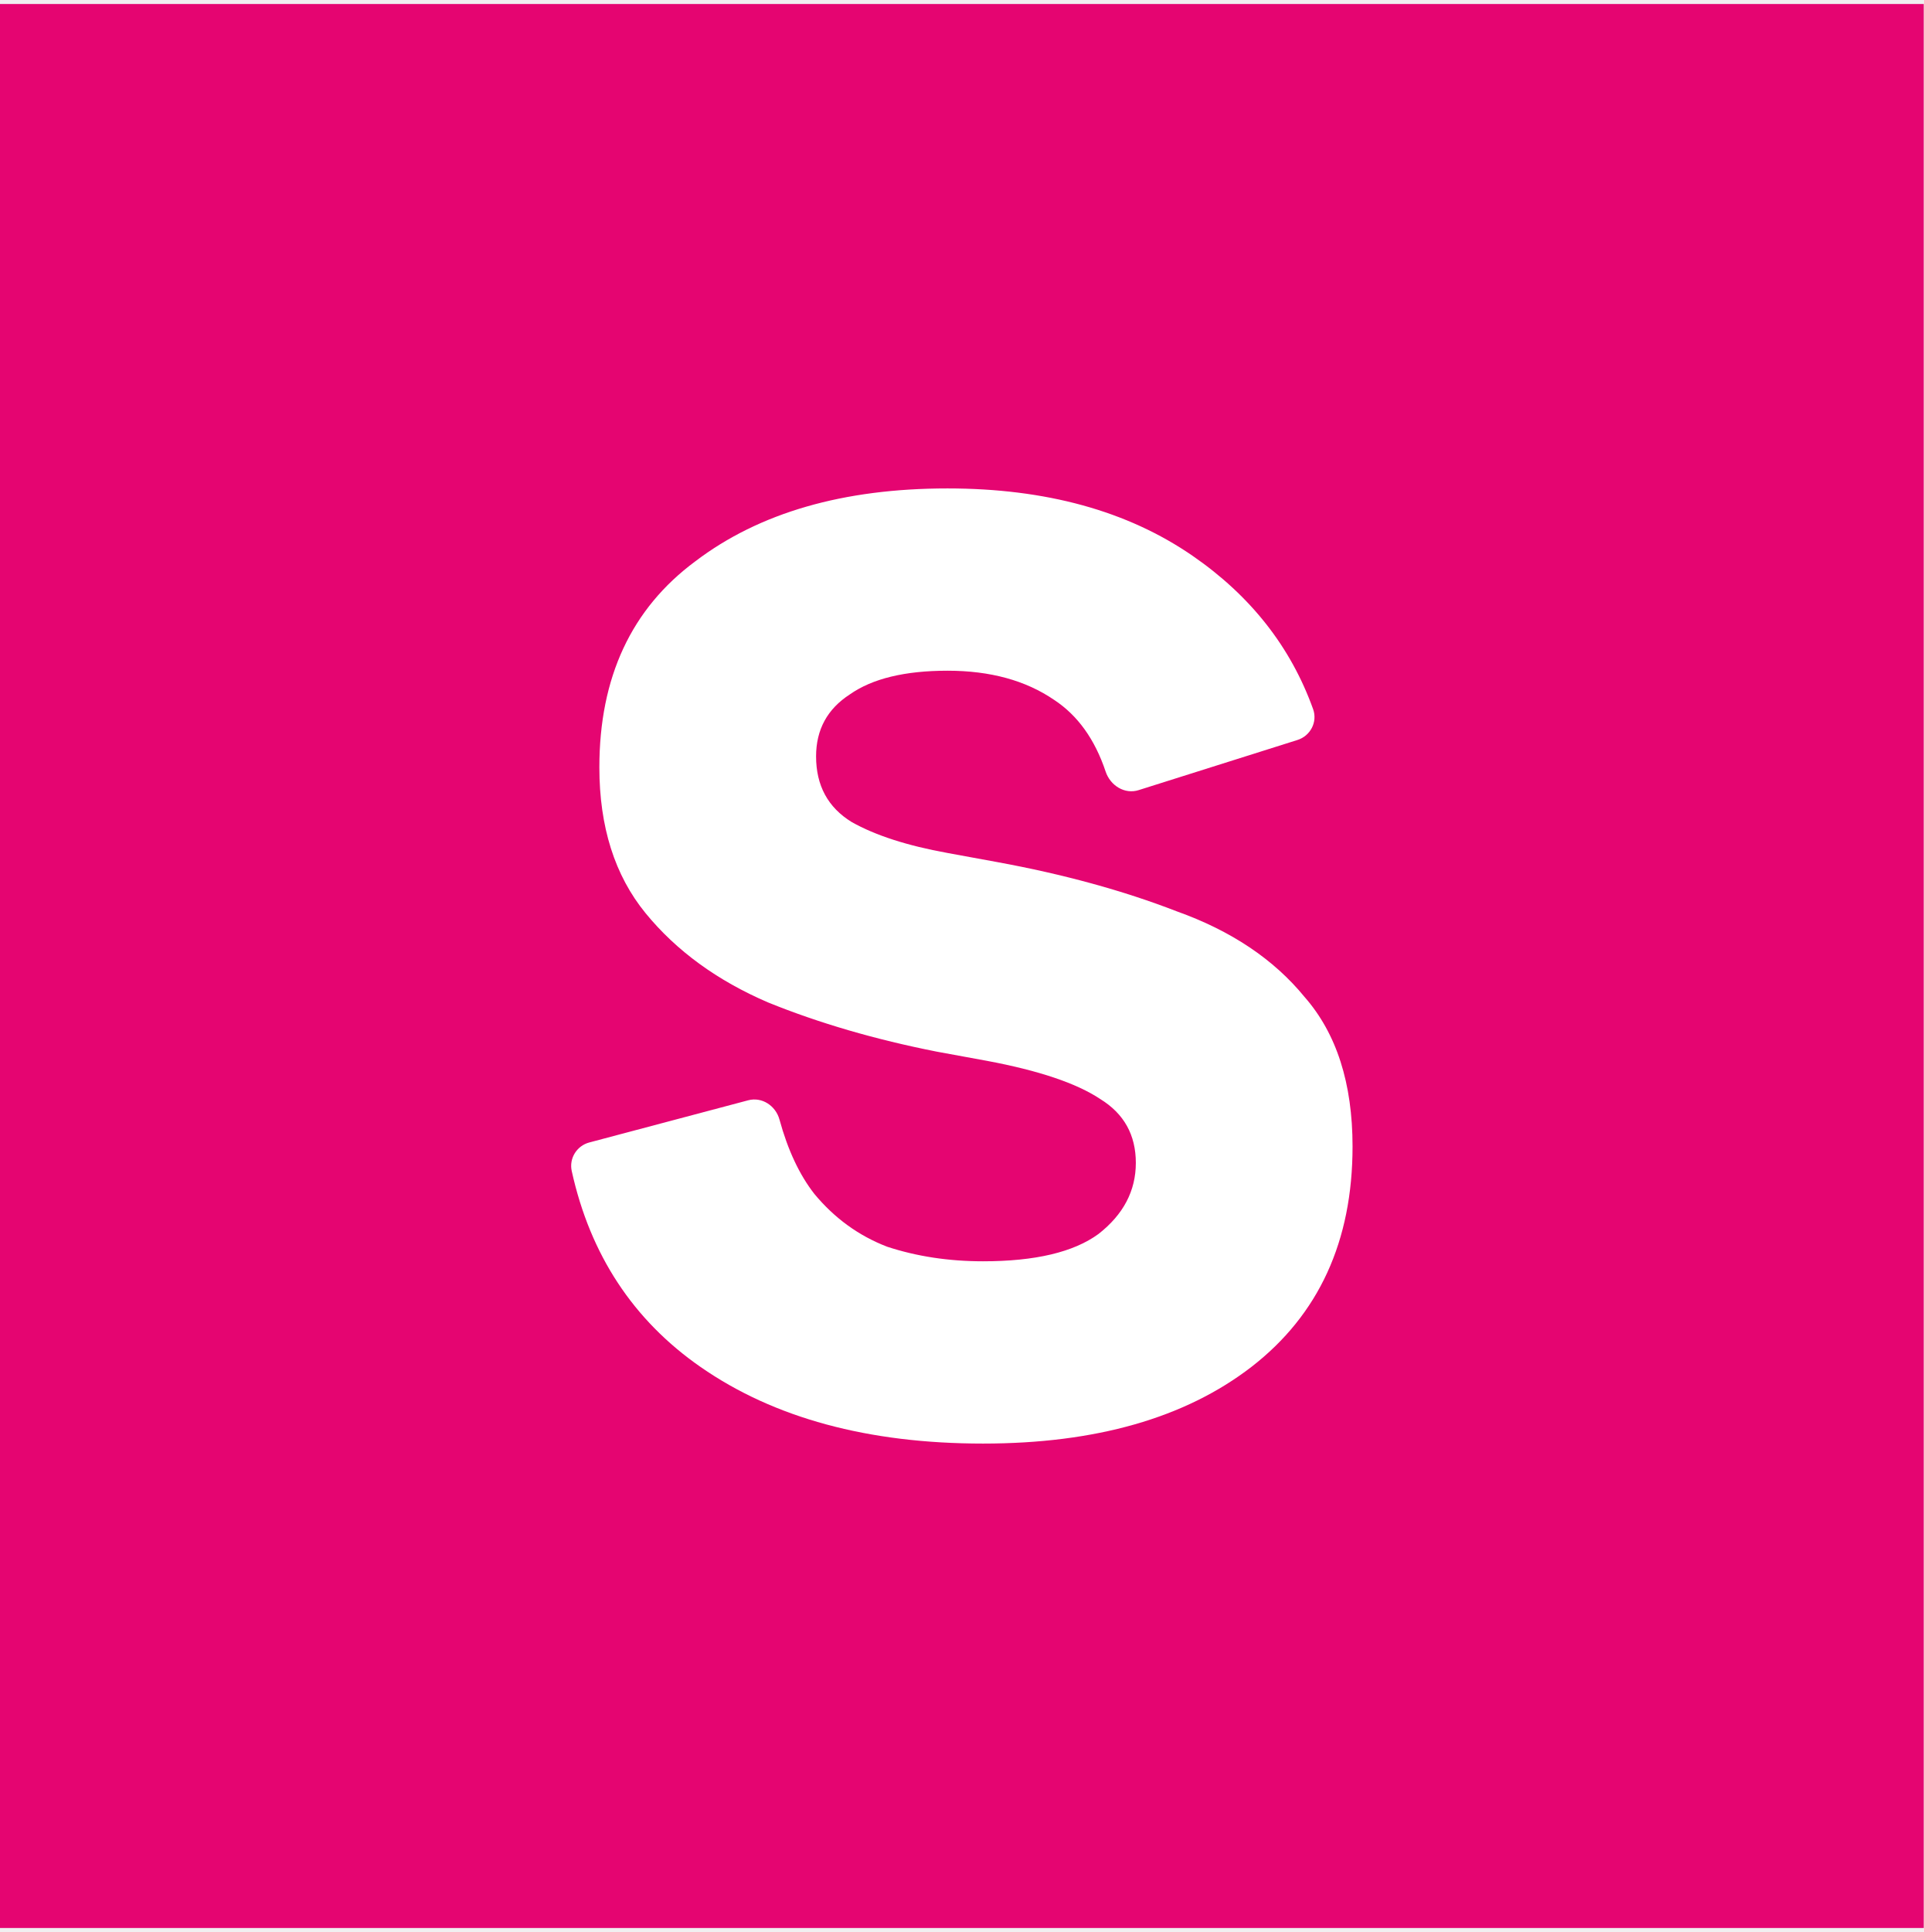
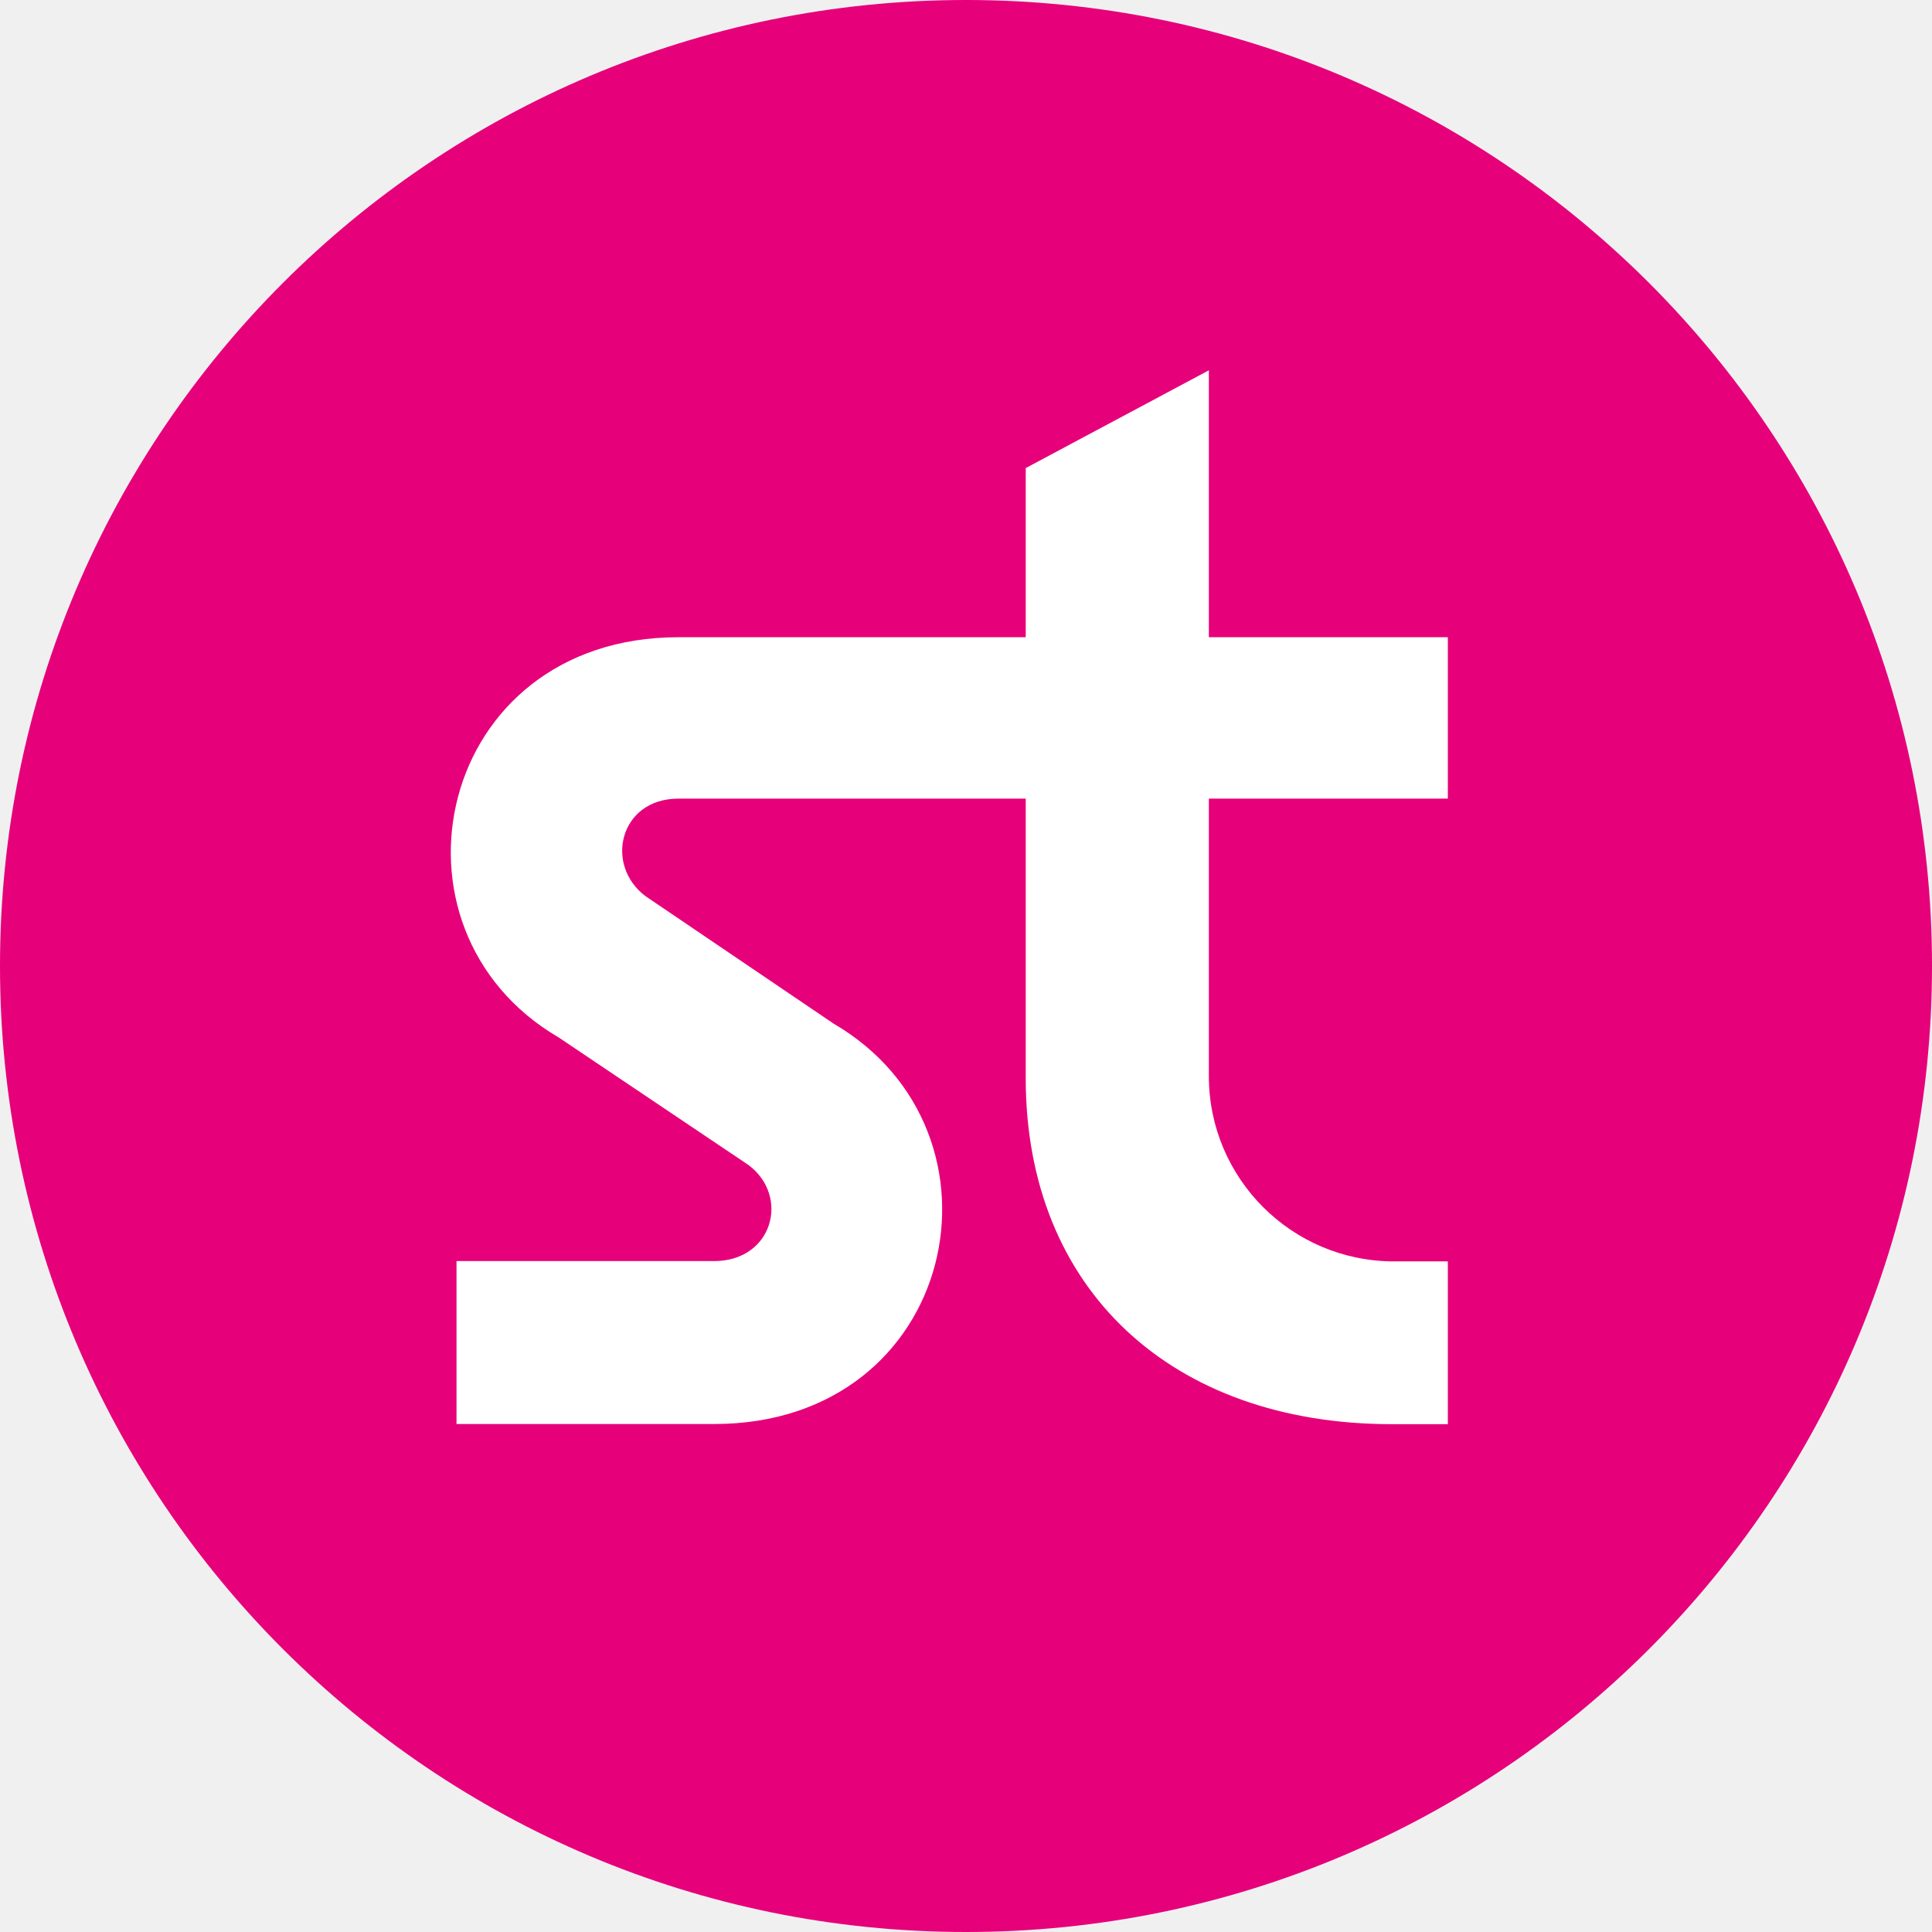
- <svg xmlns="http://www.w3.org/2000/svg" width="240" height="241" viewBox="0 0 240 241" fill="none">
-   <rect width="240" height="240" transform="translate(0 0.5)" fill="#E50571" />
-   <path d="M122.645 180.073C108.314 180.073 96.569 176.89 87.408 170.523C78.996 164.676 73.636 156.527 71.329 146.077C70.977 144.48 71.972 142.924 73.516 142.514L93.344 137.252C95.055 136.799 96.772 137.918 97.249 139.664C98.286 143.452 99.733 146.539 101.592 148.922C104.103 151.954 107.132 154.152 110.678 155.516C114.372 156.729 118.361 157.335 122.645 157.335C129.146 157.335 133.948 156.198 137.051 153.924C140.153 151.499 141.705 148.543 141.705 145.057C141.705 141.571 140.227 138.918 137.272 137.098C134.317 135.128 129.589 133.536 123.089 132.323L116.884 131.187C109.2 129.671 102.183 127.624 95.83 125.048C89.477 122.319 84.379 118.605 80.538 113.906C76.697 109.207 74.776 103.143 74.776 95.716C74.776 84.498 78.765 75.934 86.743 70.022C94.722 63.958 105.211 60.927 118.213 60.927C130.476 60.927 140.67 63.731 148.796 69.34C156.029 74.332 161.038 80.705 163.822 88.459C164.401 90.07 163.475 91.799 161.876 92.304L142.046 98.564C140.316 99.11 138.524 98.002 137.937 96.245C136.588 92.211 134.445 89.23 131.51 87.303C127.964 84.877 123.532 83.665 118.213 83.665C112.894 83.665 108.831 84.65 106.024 86.62C103.217 88.439 101.813 91.016 101.813 94.352C101.813 97.99 103.291 100.718 106.246 102.537C109.2 104.204 113.189 105.493 118.213 106.402L124.418 107.539C132.692 109.055 140.153 111.101 146.802 113.678C153.598 116.104 158.917 119.666 162.758 124.365C166.747 128.913 168.742 135.128 168.742 143.011C168.742 154.834 164.531 164.005 156.109 170.523C147.836 176.89 136.681 180.073 122.645 180.073Z" fill="white" />
+ <svg xmlns="http://www.w3.org/2000/svg" width="240" height="240" viewBox="0 0 240 240" fill="none">
+   <rect width="240" height="240" rx="120" fill="#E6007A" />
+   <path d="M173.186 156.694C160.463 156.694 150.168 146.38 150.168 133.676V99.207H179.856V79.158H150.168V46L127.42 58.145V79.158H84.276C54.202 79.158 46.298 115.401 69.432 128.895L92.951 144.703C98.156 148.559 96.035 156.656 88.71 156.656H56.708V176.897H88.71C118.976 176.897 126.688 140.655 103.554 127.16L80.228 111.352C75.022 107.497 76.95 99.207 84.276 99.207H127.42V133.946C127.42 160.164 145.541 176.917 172.916 176.917H179.856V156.694H173.186Z" fill="white" />
</svg>
